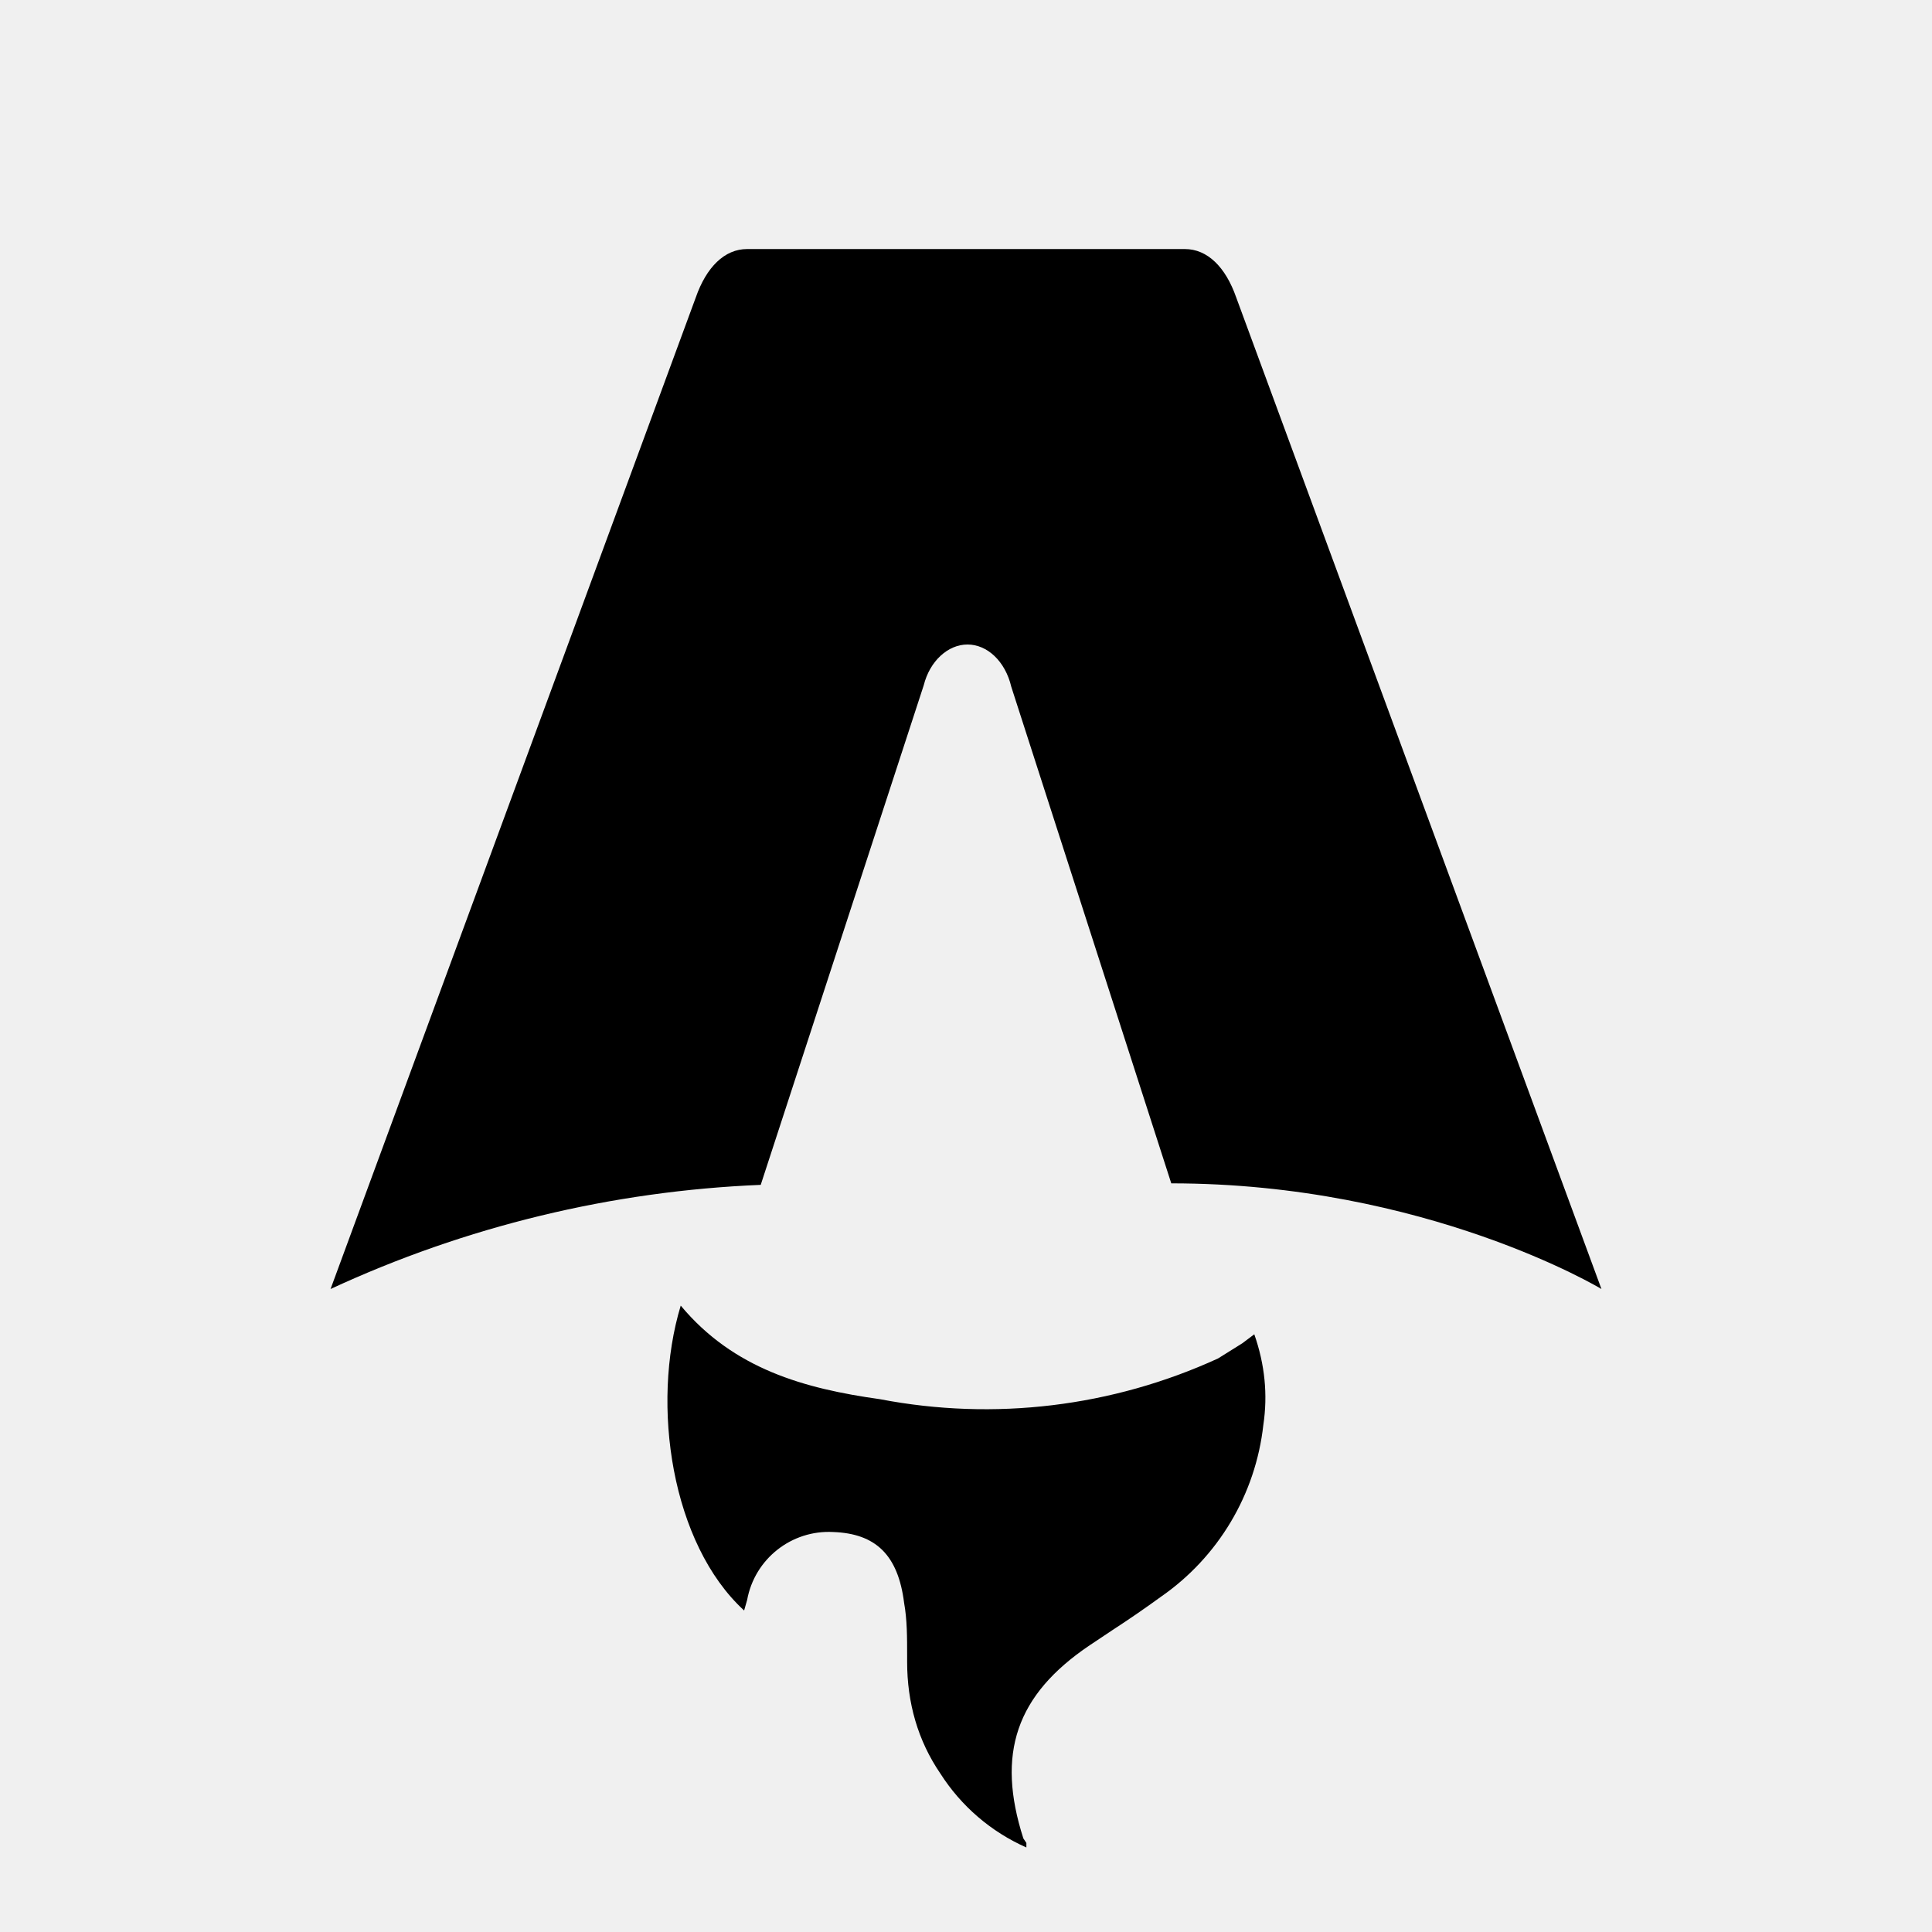
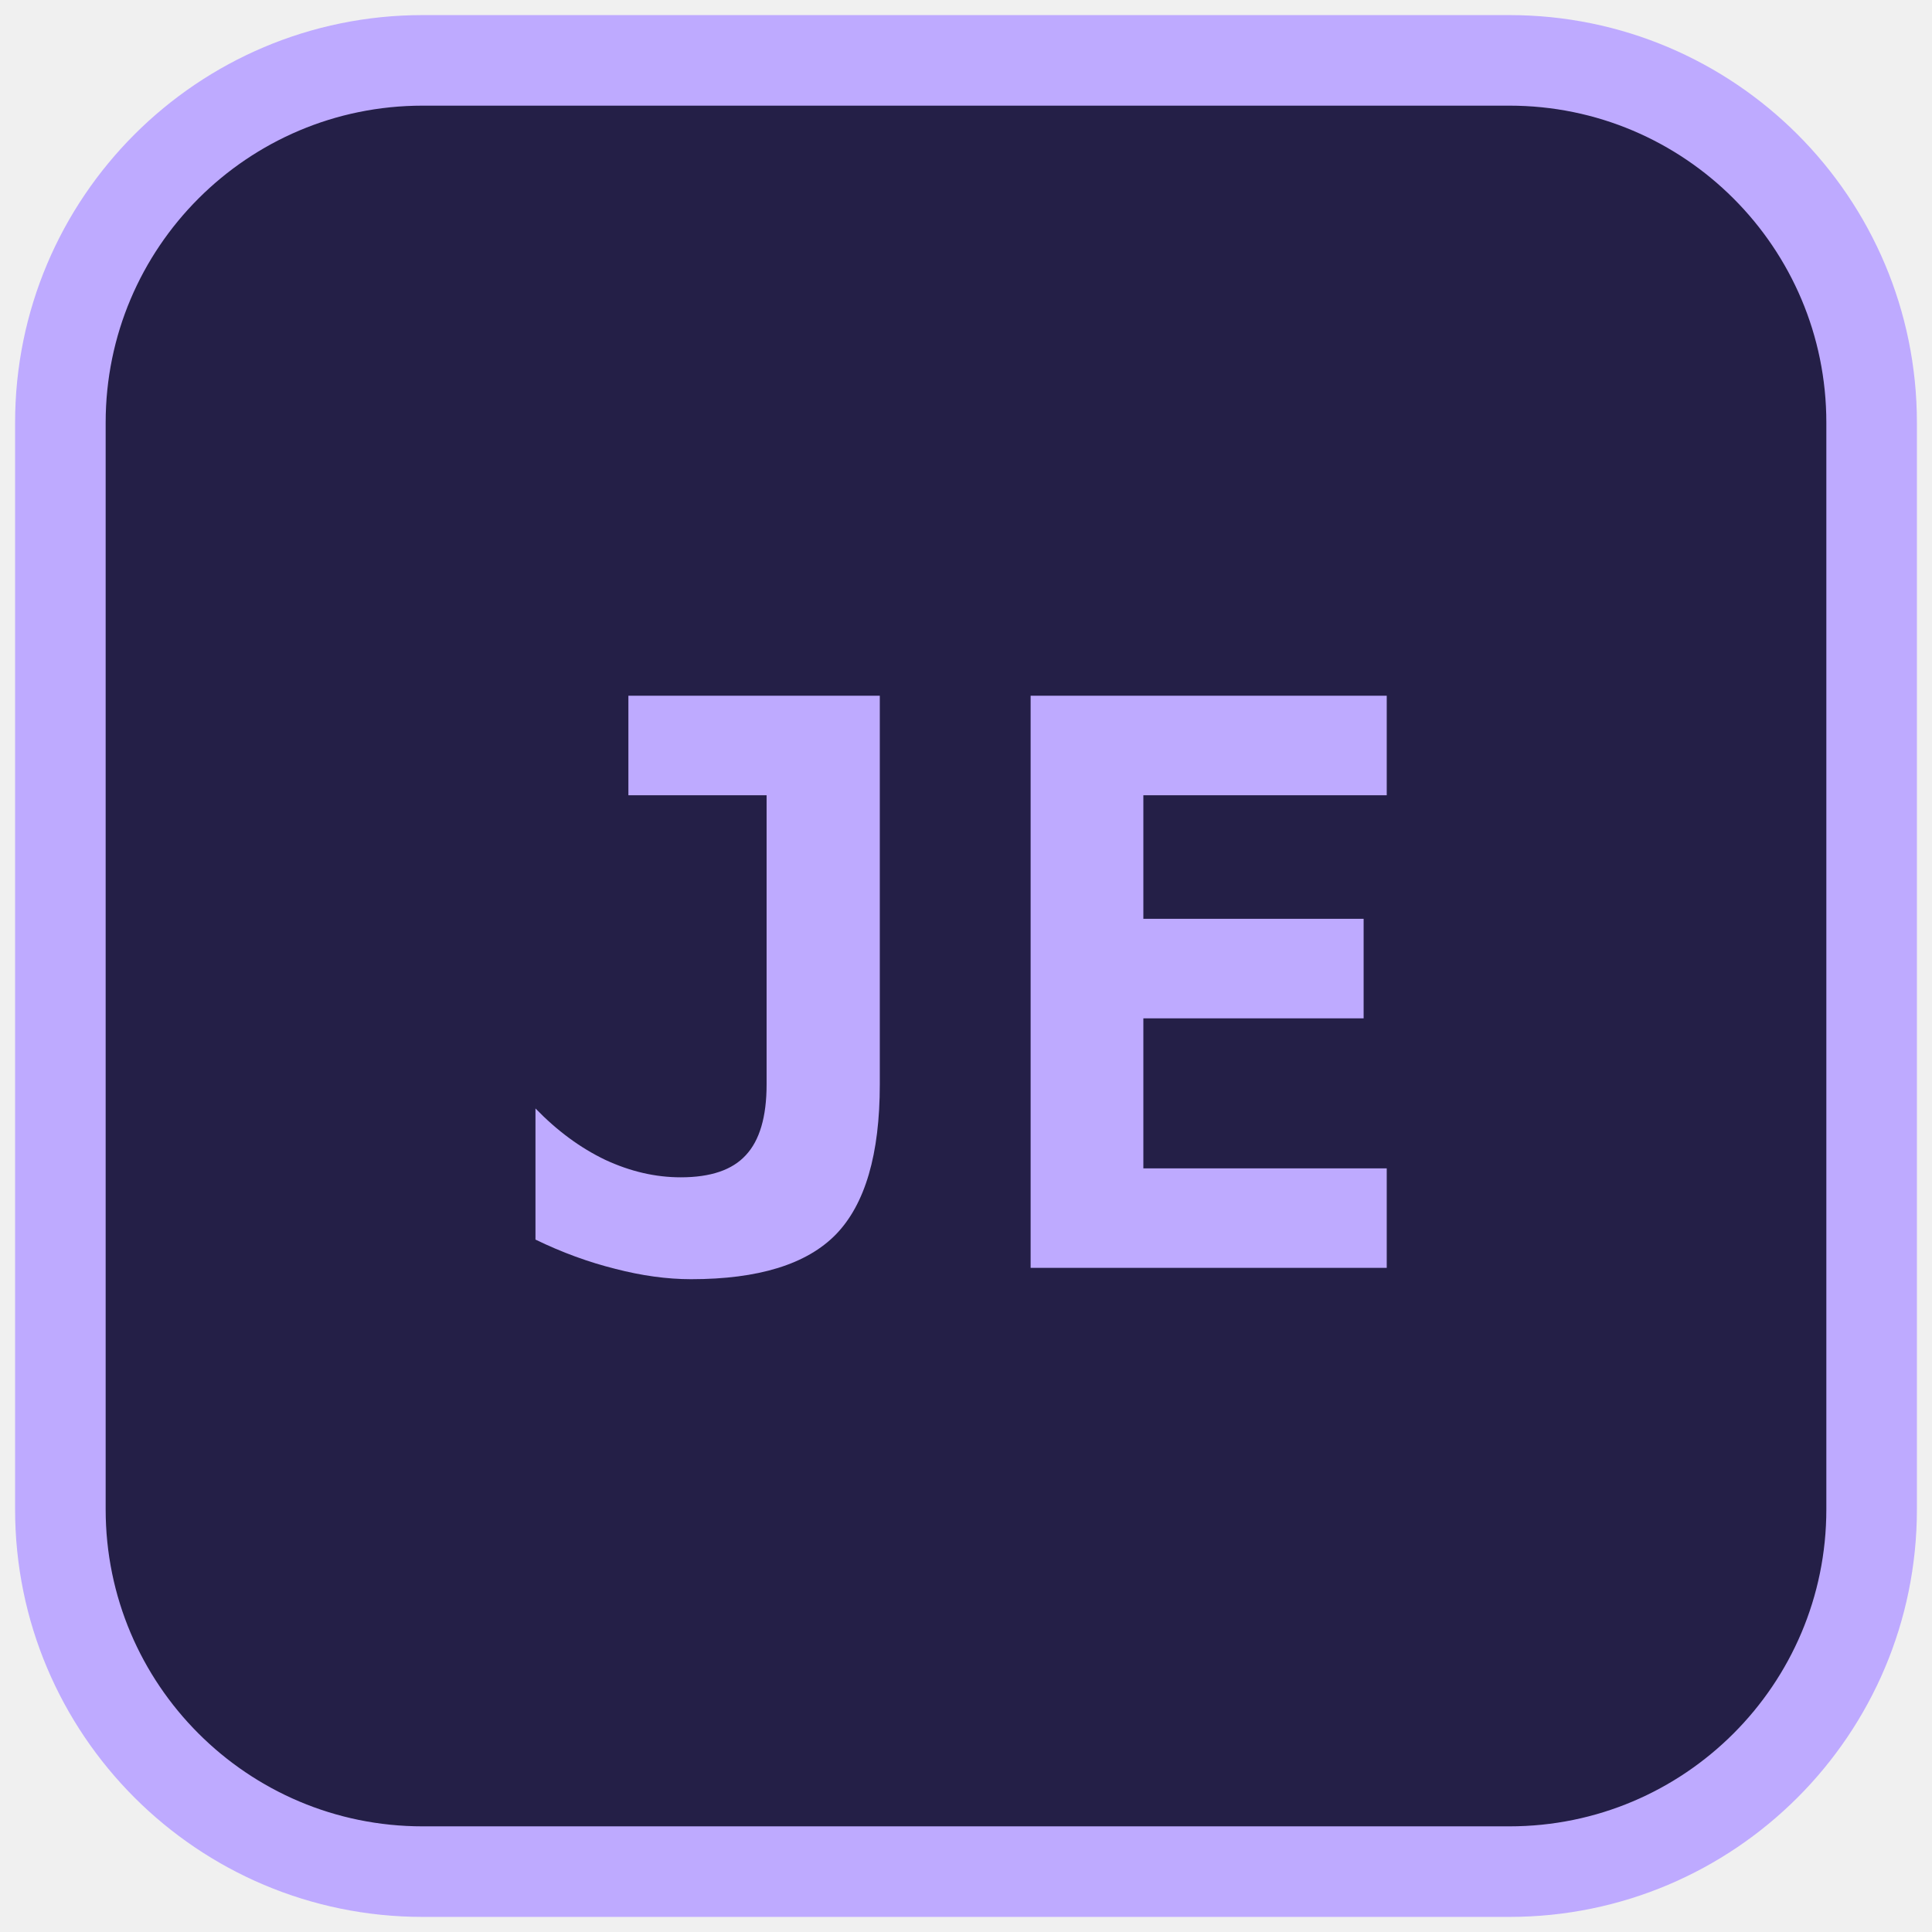
- <svg xmlns="http://www.w3.org/2000/svg" fill="none" viewBox="0 0 128 128">
-   <path d="M50.4 78.5a75.1 75.1 0 0 0-28.5 6.9l24.2-65.7c.7-2 1.9-3.2 3.4-3.2h29c1.5 0 2.7 1.2 3.4 3.2l24.2 65.7s-11.6-7-28.5-7L67 45.5c-.4-1.7-1.6-2.8-2.9-2.8-1.3 0-2.5 1.1-2.9 2.7L50.4 78.5Zm-1.1 28.2Zm-4.2-20.2c-2 6.6-.6 15.8 4.2 20.2a17.5 17.5 0 0 1 .2-.7 5.5 5.5 0 0 1 5.7-4.5c2.8.1 4.3 1.5 4.7 4.7.2 1.1.2 2.3.2 3.5v.4c0 2.7.7 5.2 2.2 7.4a13 13 0 0 0 5.7 4.9v-.3l-.2-.3c-1.8-5.6-.5-9.5 4.4-12.8l1.5-1a73 73 0 0 0 3.2-2.2 16 16 0 0 0 6.8-11.4c.3-2 .1-4-.6-6l-.8.6-1.6 1a37 37 0 0 1-22.4 2.7c-5-.7-9.7-2-13.2-6.2Z" />
-   <style>
-         path { fill: #000; }
-         @media (prefers-color-scheme: dark) {
-             path { fill: #FFF; }
-         }
-     </style>
+ <svg xmlns="http://www.w3.org/2000/svg" viewBox="0 0 64 64">
+   <rect x="2" y="2" width="60" height="60" rx="12" fill="#241f47" stroke="#beaaff" stroke-width="3" />
+   <text x="32" y="33" text-anchor="middle" dominant-baseline="central" font-family="'JetBrains Mono', ui-monospace, 'Cascadia Code', Menlo, Consolas, monospace" font-weight="700" font-size="26" fill="#beaaff">JE</text>
</svg>
